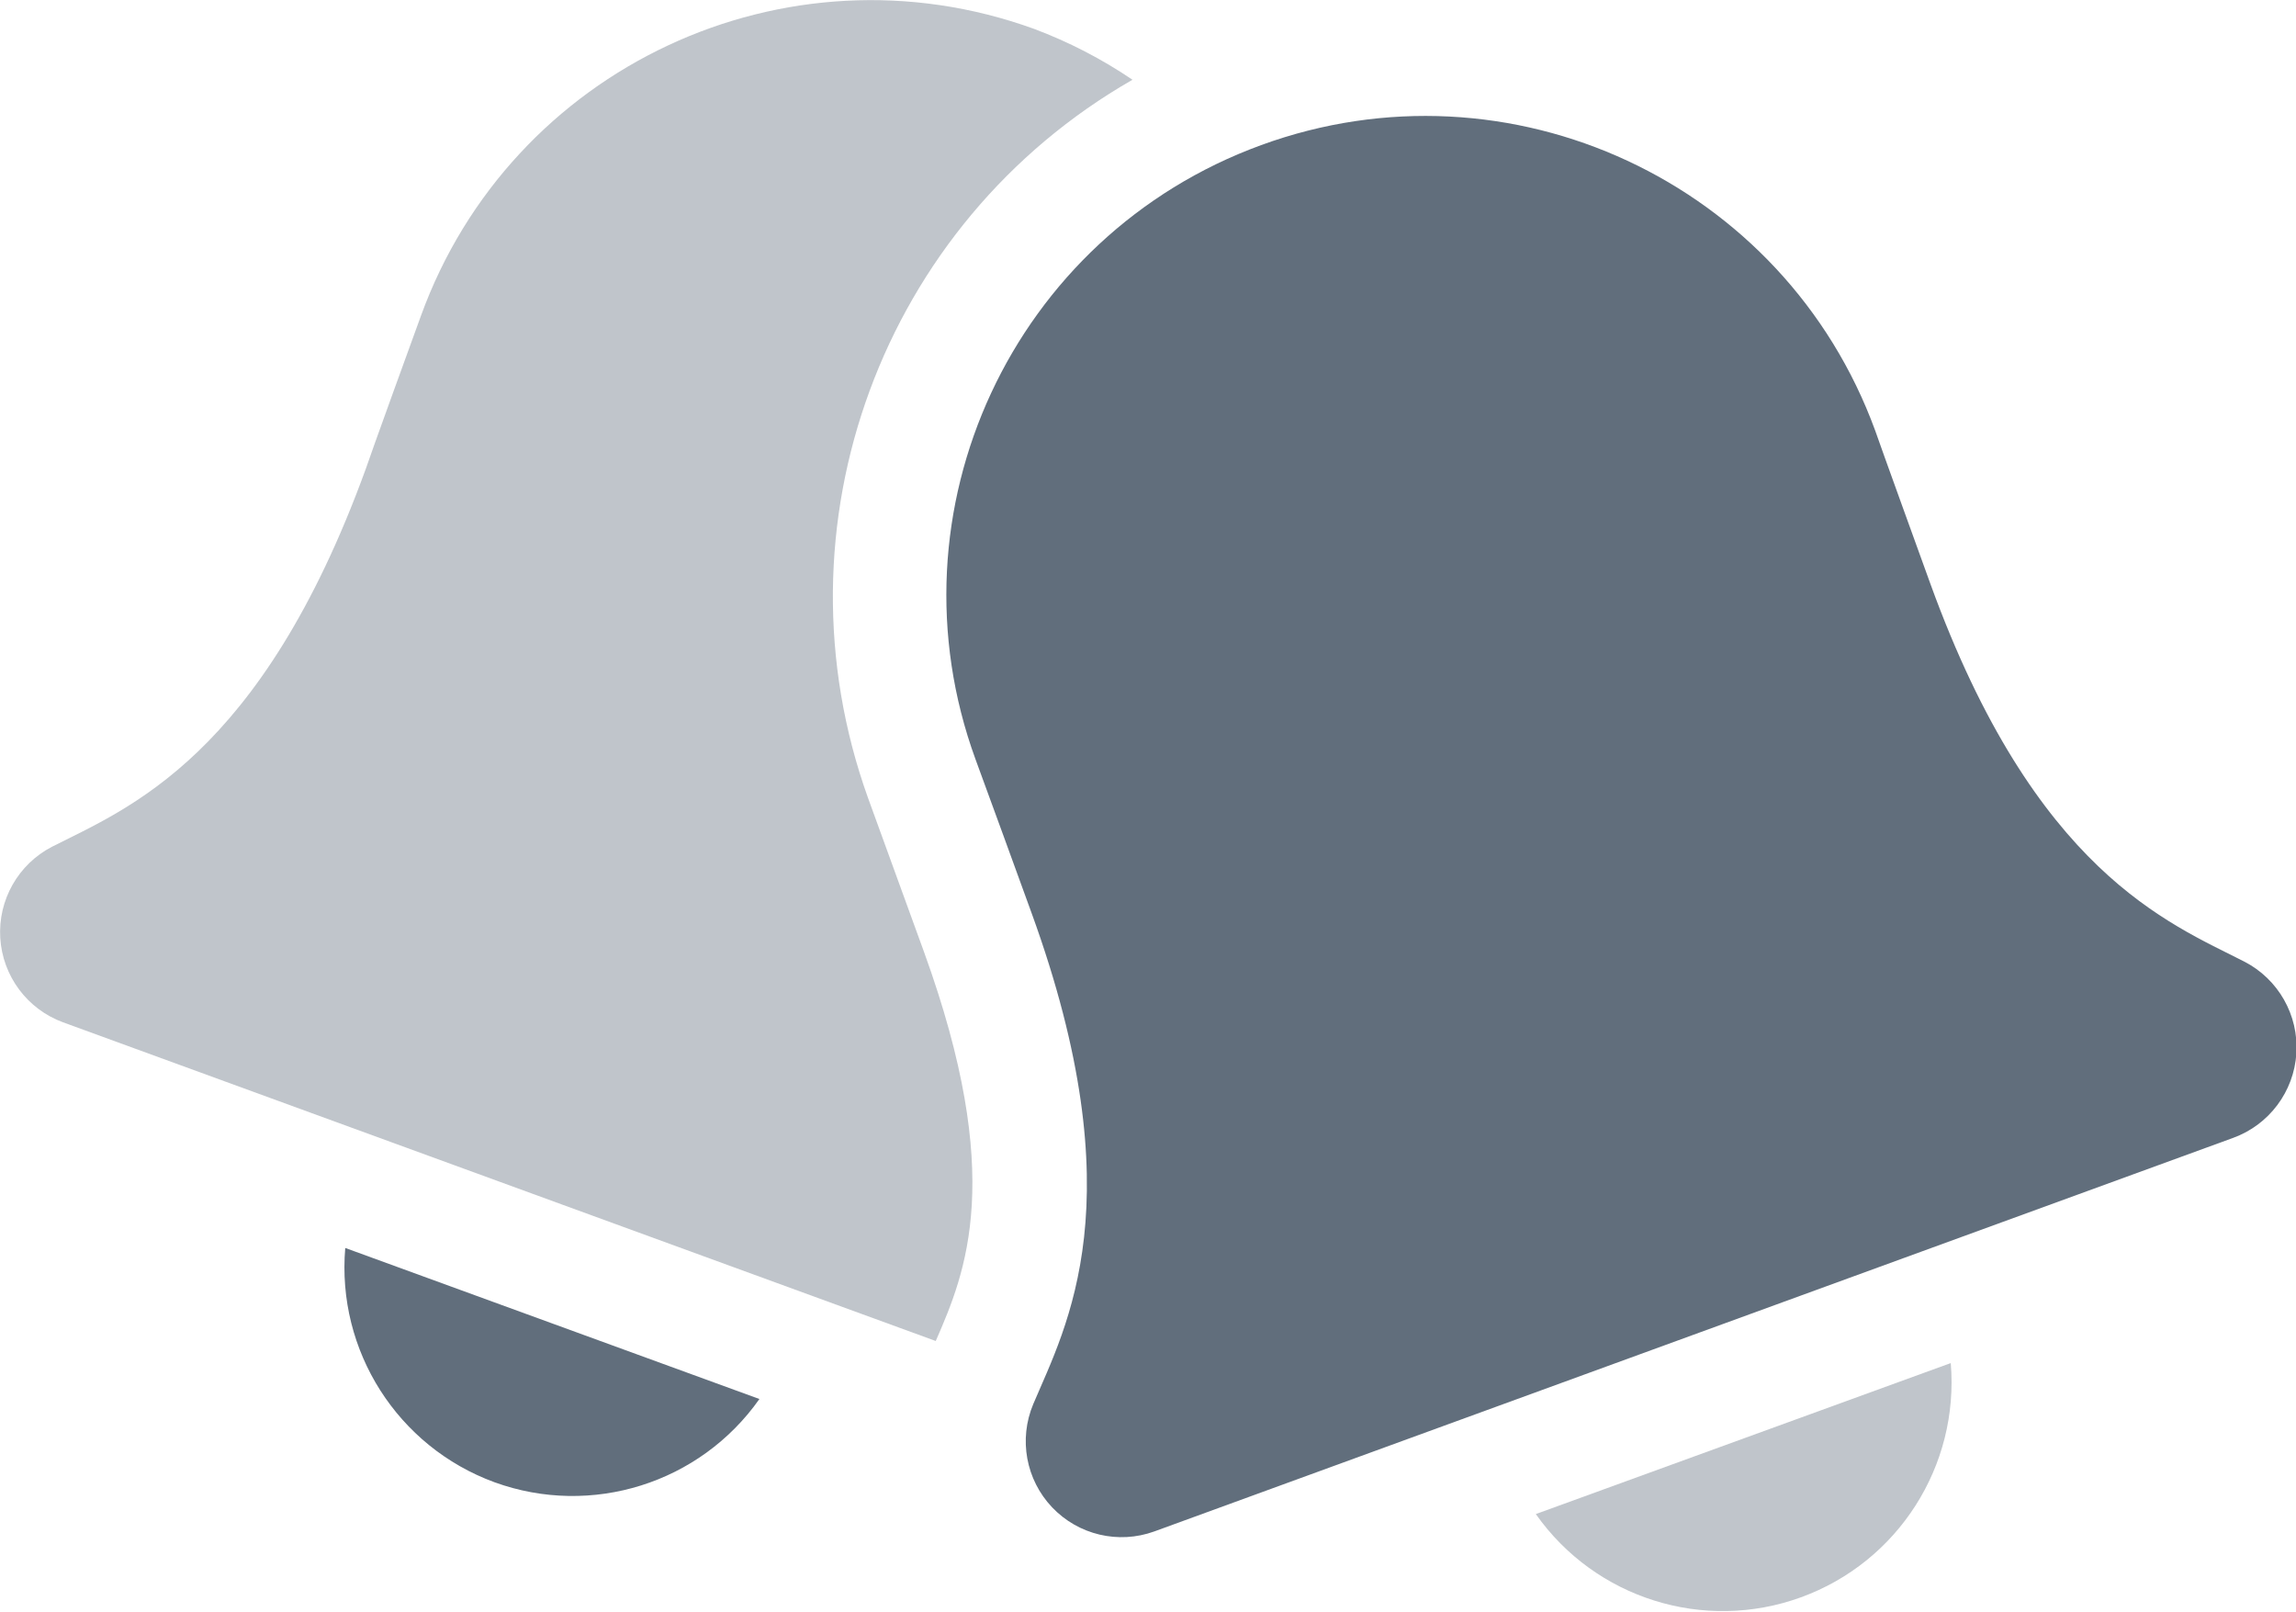
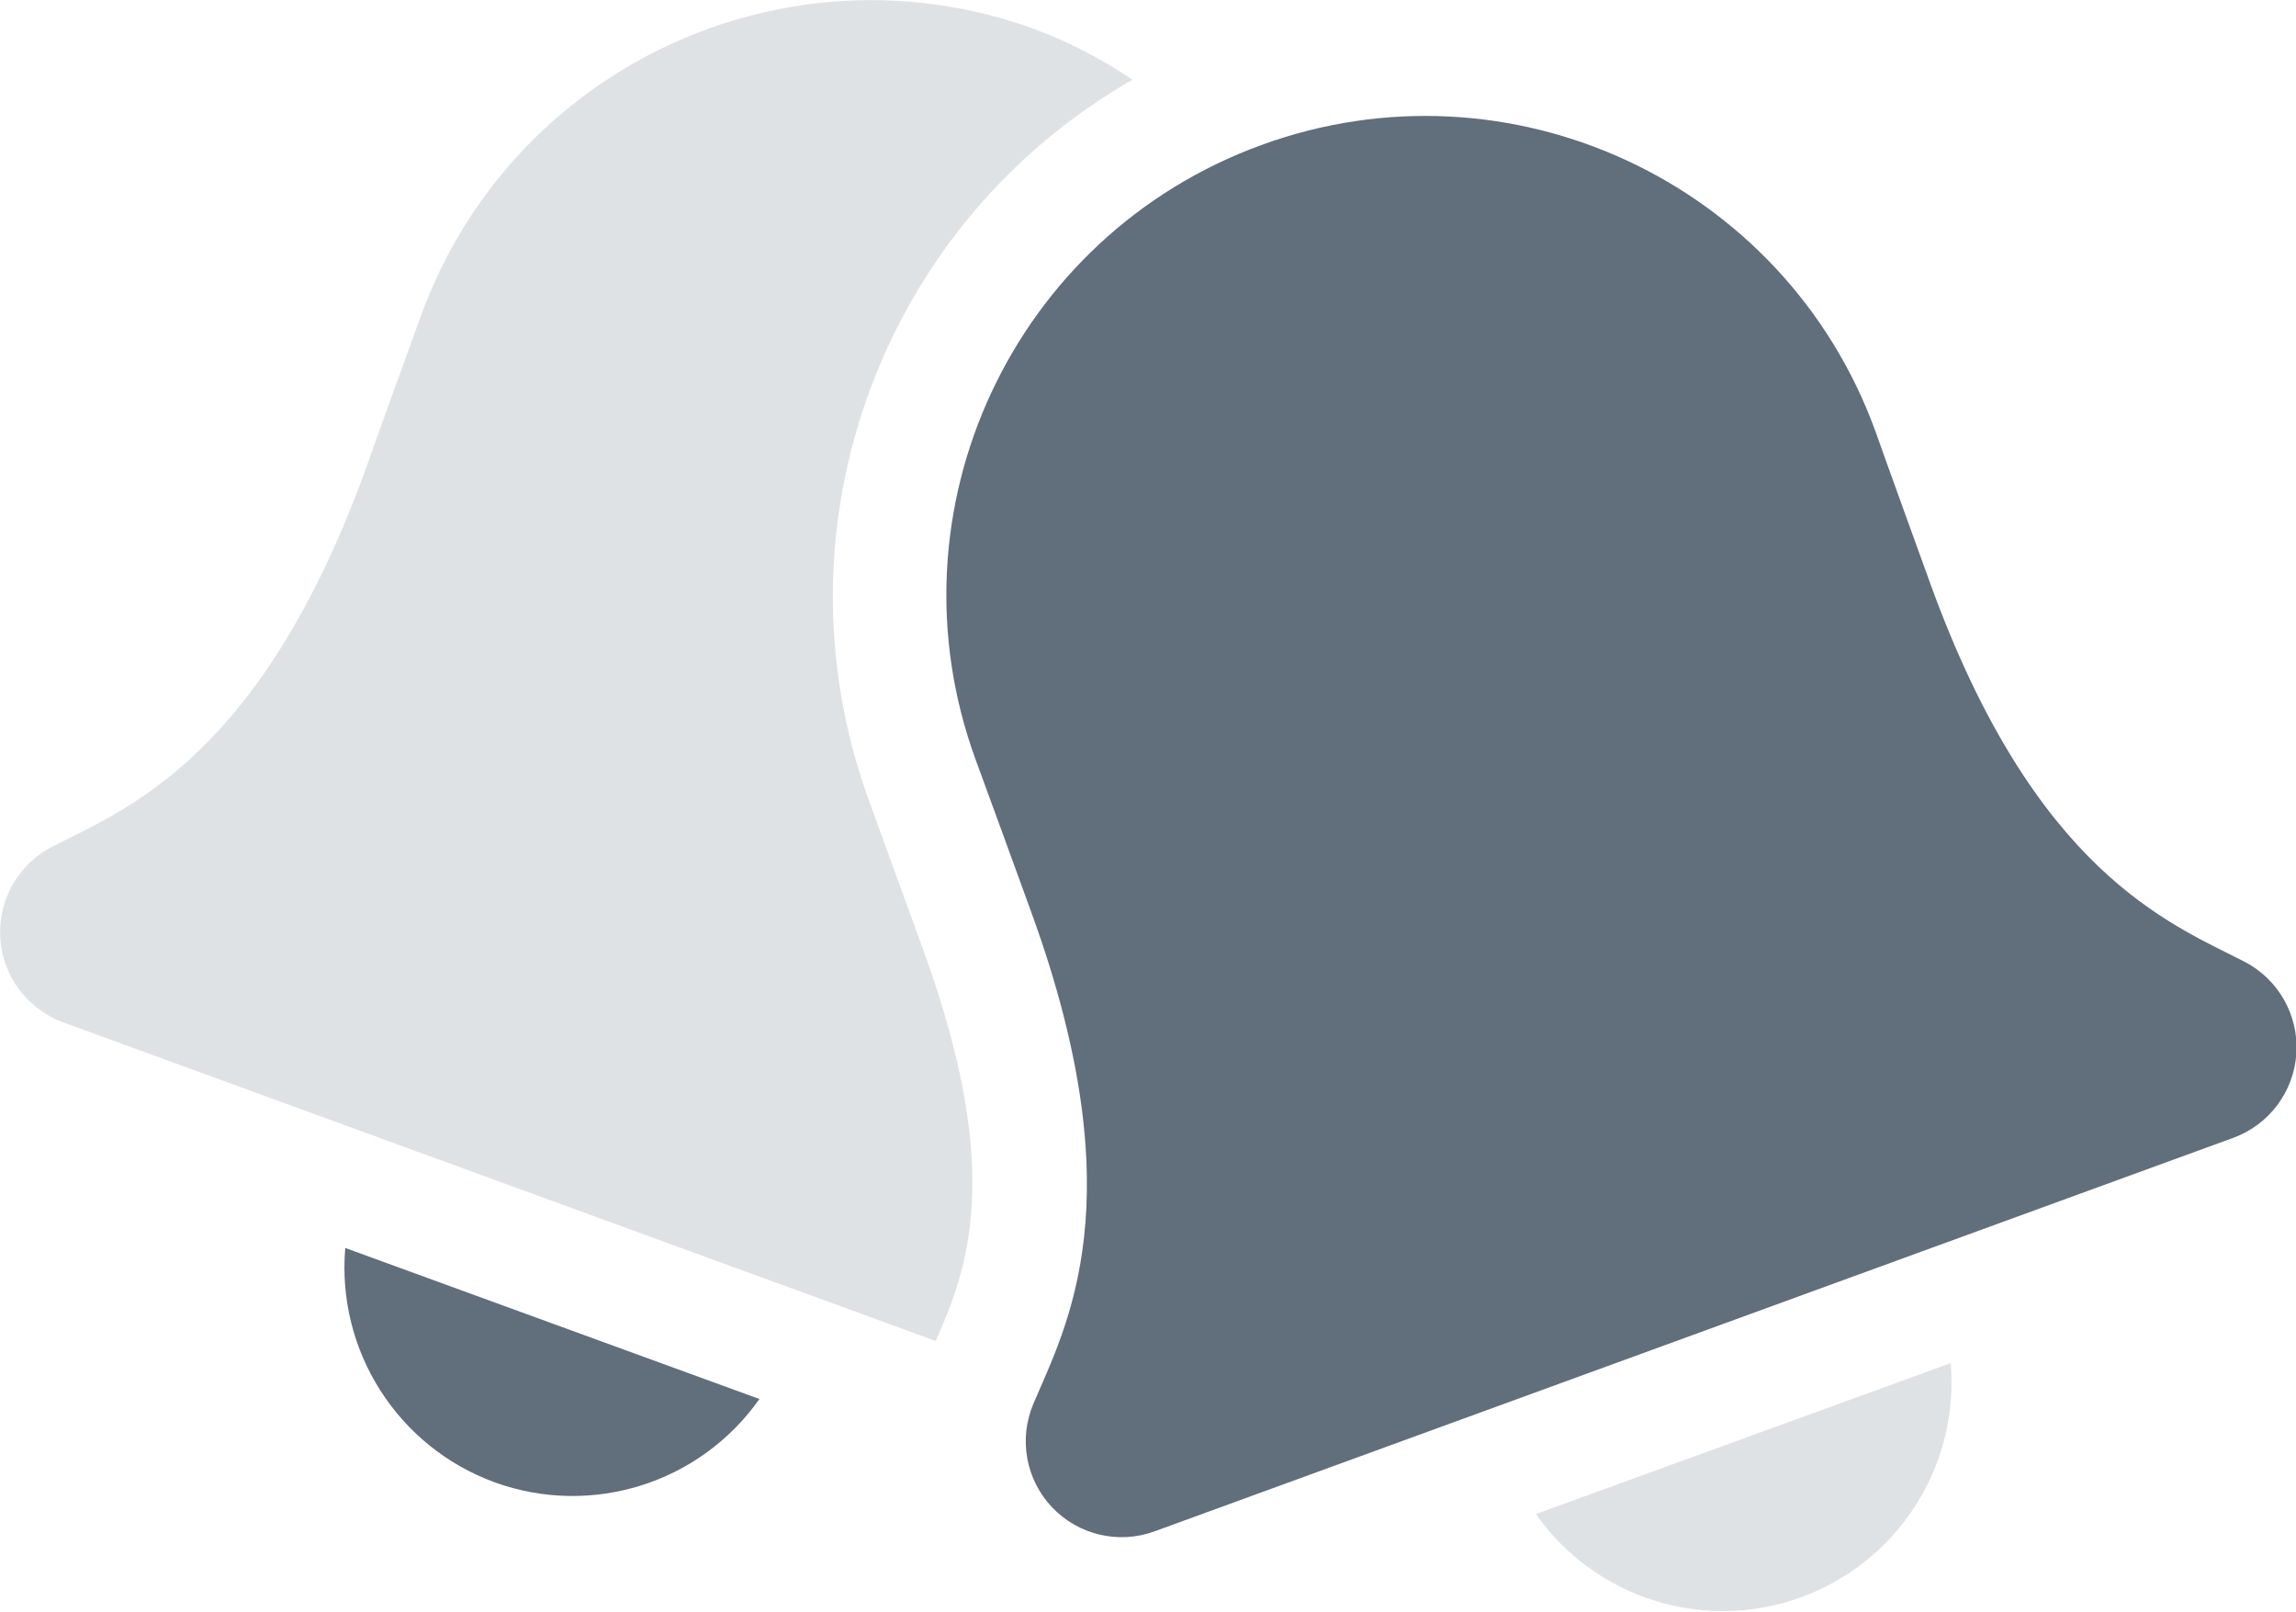
<svg xmlns="http://www.w3.org/2000/svg" width="32.852" height="23.05" viewBox="0 0 32.852 23.05">
  <g transform="translate(0.004 -30.999)">
-     <path d="M6.018,35.52c-.041.108-.755,2.079-.79,2.192-1.5,4.122-3.408,4.853-4.486,5.4a1.375,1.375,0,0,0,.154,2.512l12.489,4.56c.431-.988,1-2.347-.169-5.569l-.8-2.2A8.521,8.521,0,0,1,16.2,32.14a6.715,6.715,0,0,0-1.406-.727A6.85,6.85,0,0,0,6.018,35.52ZM27.908,50.5,21.971,52.66A3.273,3.273,0,0,0,27.908,50.5Z" transform="translate(0)" fill="#616e7c" opacity="0.4" />
+     <path d="M6.018,35.52c-.041.108-.755,2.079-.79,2.192-1.5,4.122-3.408,4.853-4.486,5.4a1.375,1.375,0,0,0,.154,2.512l12.489,4.56c.431-.988,1-2.347-.169-5.569l-.8-2.2A8.521,8.521,0,0,1,16.2,32.14a6.715,6.715,0,0,0-1.406-.727A6.85,6.85,0,0,0,6.018,35.52ZM27.908,50.5,21.971,52.66A3.273,3.273,0,0,0,27.908,50.5Z" transform="translate(0)" fill="#616e7c" opacity="0.2" />
    <path d="M98.146,82.563a3.271,3.271,0,0,0,3.79-1.191L96.01,79.211A3.274,3.274,0,0,0,98.146,82.563Zm25.034-7.45c-1.078-.551-2.994-1.283-4.488-5.4-.041-.113-.755-2.085-.79-2.193a6.852,6.852,0,1,0-12.874,4.7c.041.108.76,2.08.8,2.193,1.5,4.123.5,5.914.026,7.032a1.372,1.372,0,0,0,1.731,1.822l15.435-5.63A1.379,1.379,0,0,0,123.18,75.113Z" transform="translate(-91.074 -30.358)" fill="#616e7c" />
  </g>
</svg>
